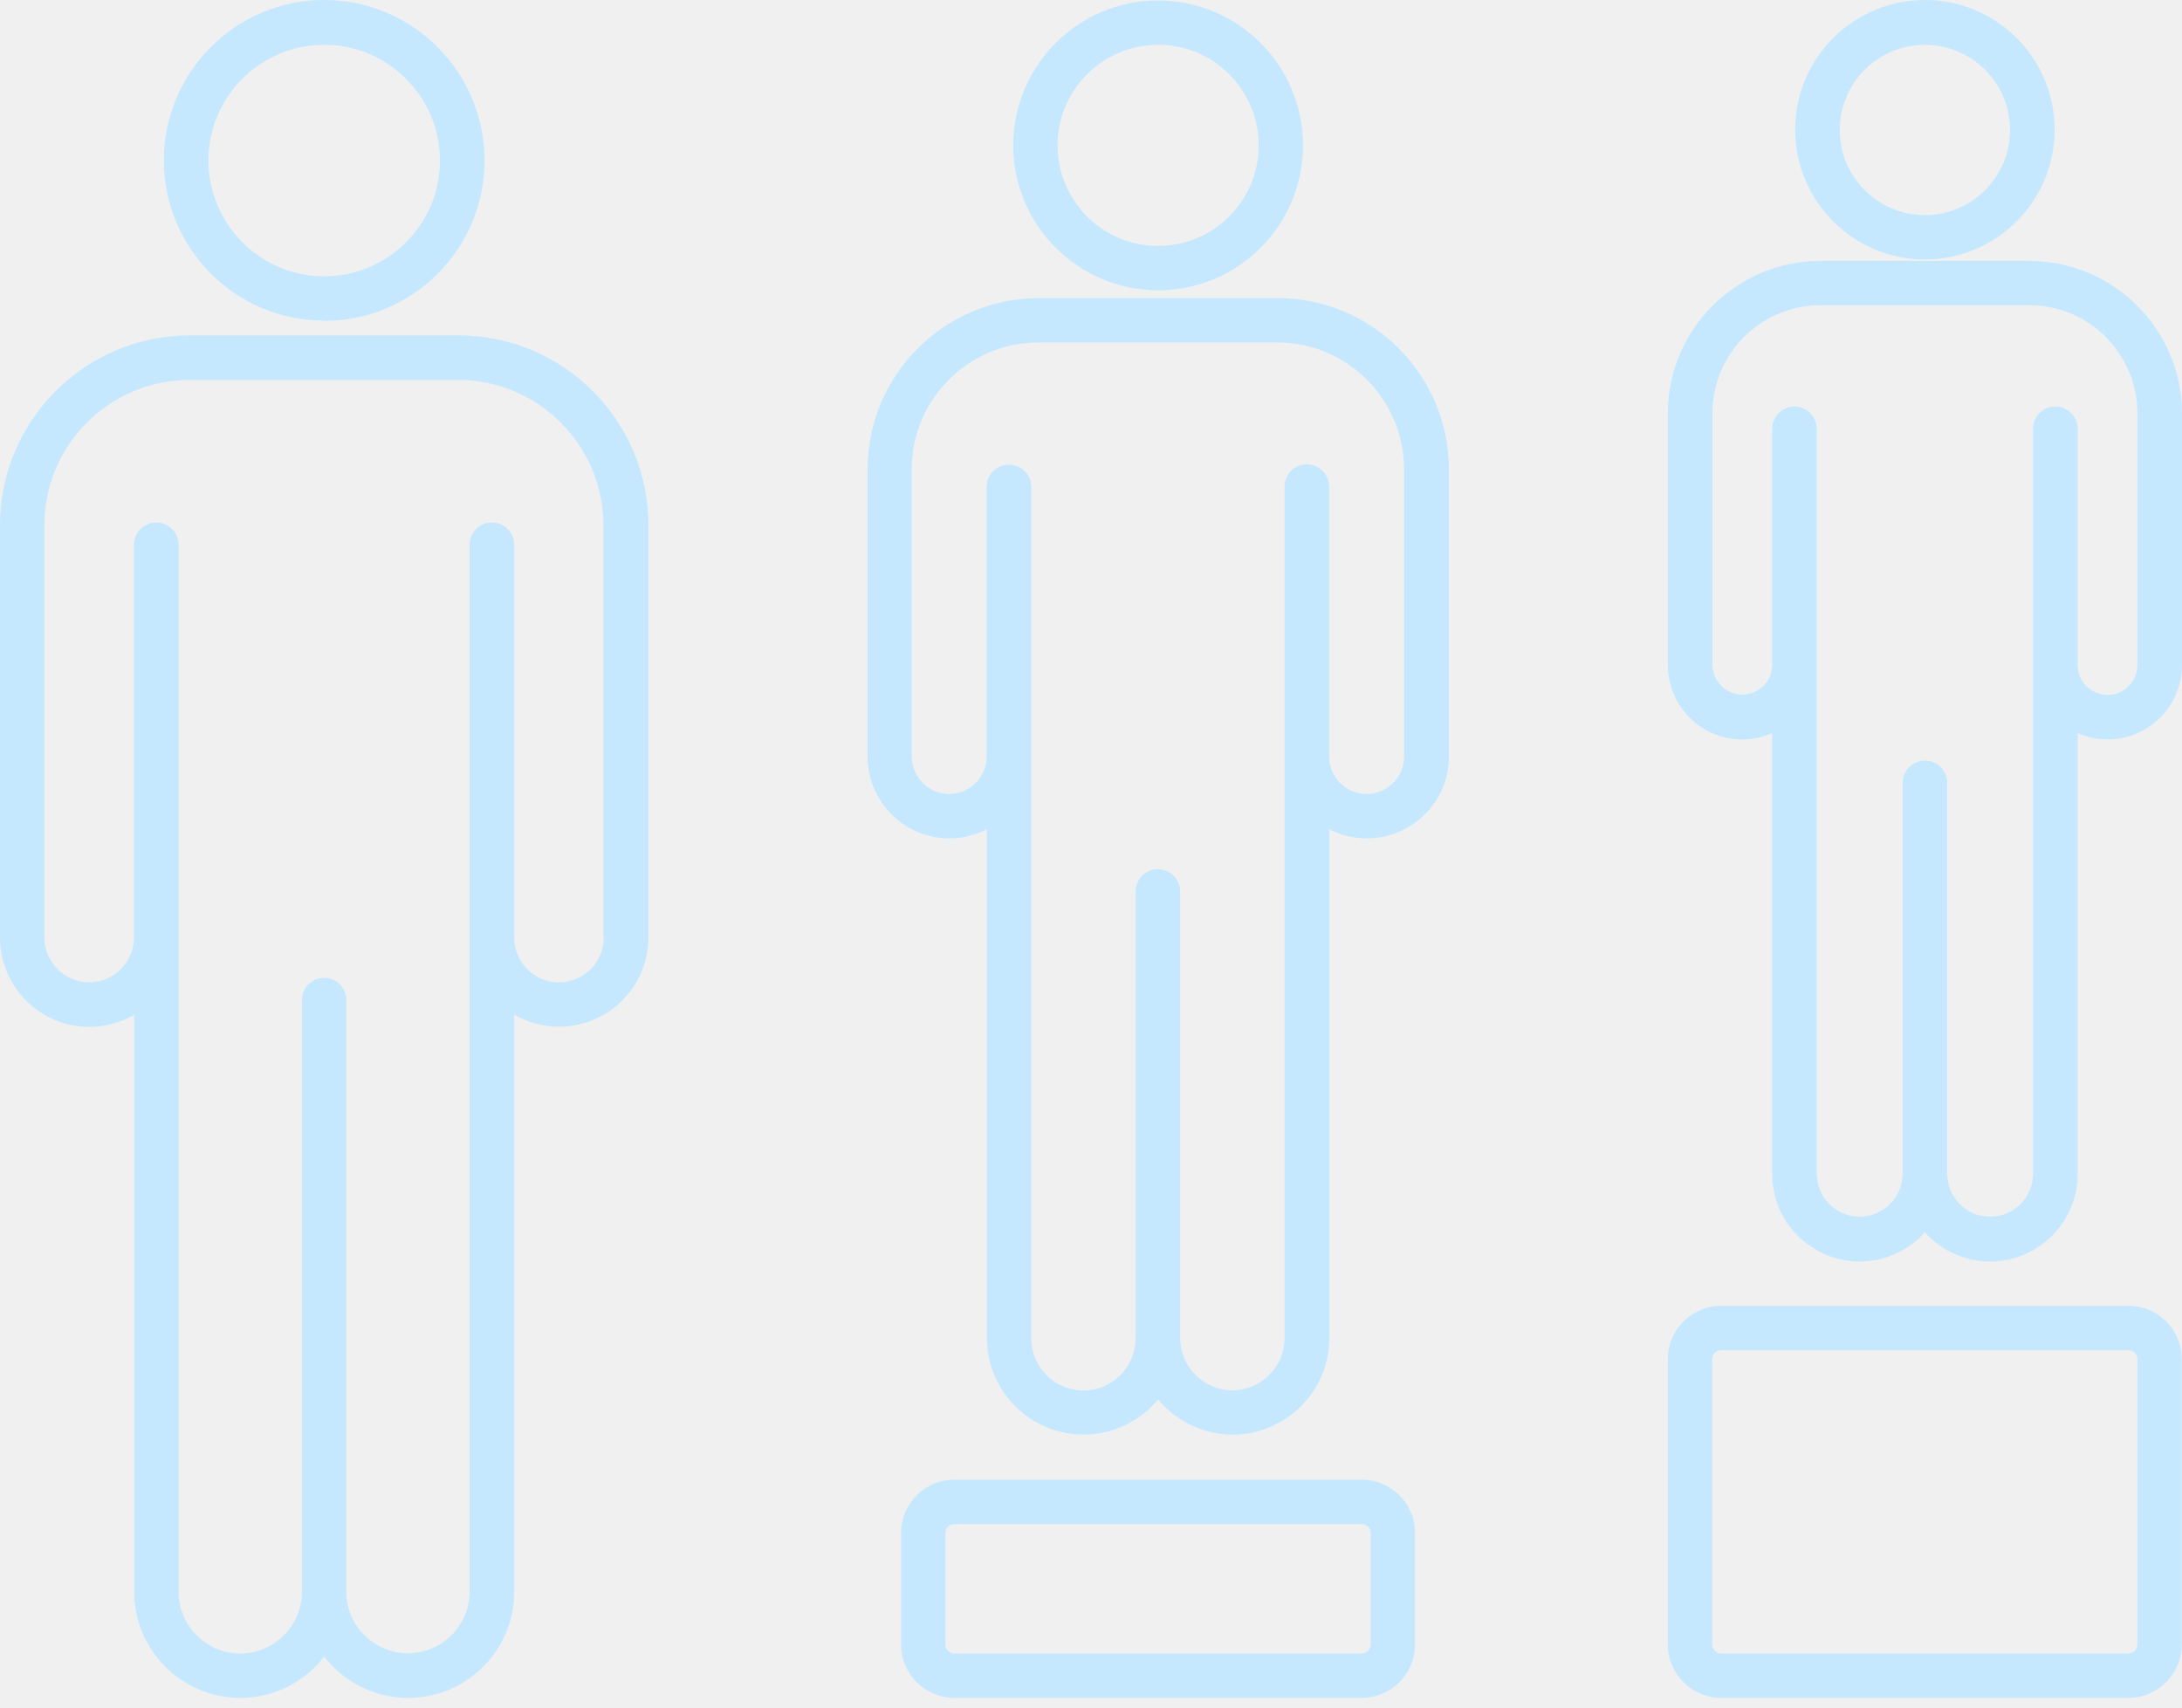
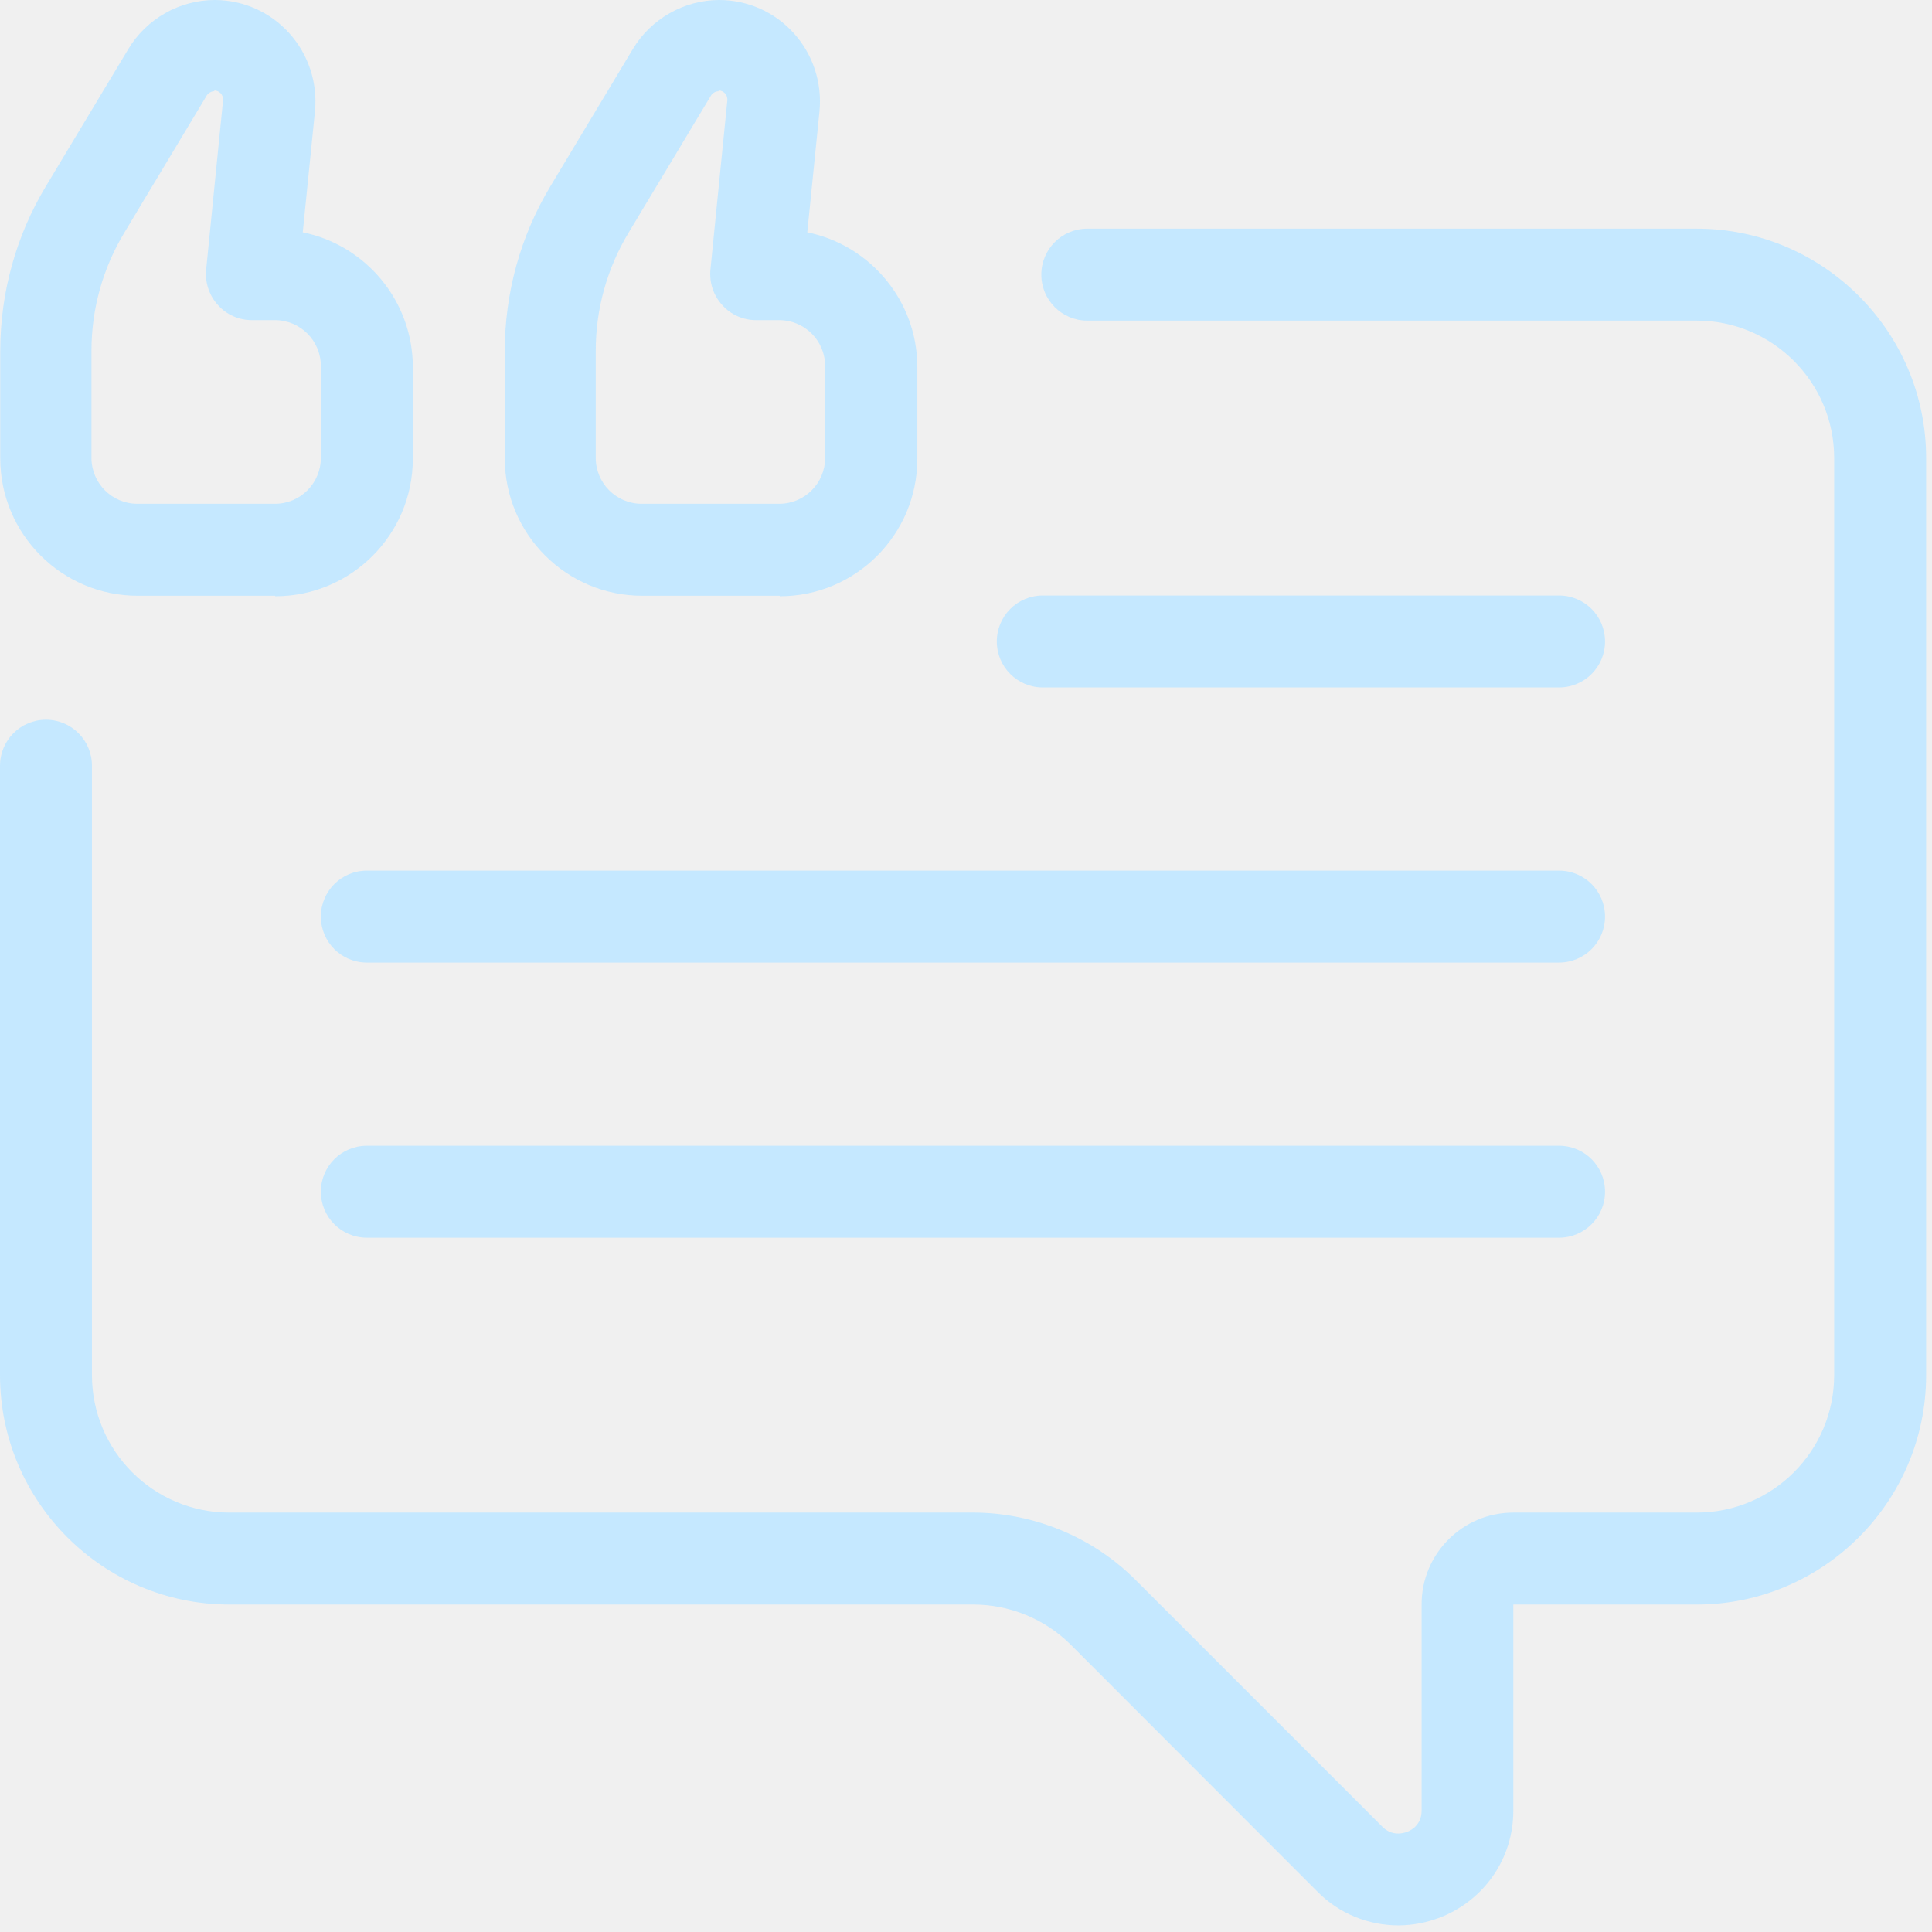
- <svg xmlns="http://www.w3.org/2000/svg" width="92" height="72" viewBox="0 0 92 72" fill="none">
-   <g clip-path="url(#clip0_3541_2960)">
-     <path d="M13.67 13.53C17.4 13.53 20.43 10.5 20.43 6.77C20.43 3.04 17.4 0 13.67 0C9.94 0 6.91 3.03 6.91 6.76C6.91 10.49 9.94 13.52 13.67 13.52V13.53ZM13.67 1.89C16.36 1.89 18.55 4.08 18.55 6.77C18.55 9.46 16.36 11.65 13.67 11.65C10.98 11.65 8.79 9.46 8.79 6.77C8.78 4.08 10.98 1.89 13.67 1.89ZM19.33 14.14H8.01C3.59 14.14 0 17.73 0 22.15V39.53C0 41.61 1.69 43.3 3.77 43.3C4.46 43.3 5.1 43.11 5.66 42.79V67.12C5.66 69.59 7.67 71.59 10.13 71.59C11.57 71.59 12.85 70.91 13.67 69.85C14.49 70.91 15.77 71.59 17.21 71.59C19.68 71.59 21.68 69.58 21.68 67.12V42.78C22.24 43.11 22.88 43.29 23.57 43.29C25.65 43.29 27.34 41.6 27.34 39.52V22.15C27.34 17.73 23.74 14.14 19.33 14.14ZM25.46 39.53C25.46 40.57 24.61 41.42 23.57 41.42C22.53 41.42 21.7 40.59 21.68 39.56V22.97C21.68 22.45 21.26 22.03 20.74 22.03C20.22 22.03 19.8 22.45 19.8 22.97V67.11C19.8 68.54 18.63 69.71 17.2 69.71C15.77 69.71 14.6 68.54 14.6 67.11V42.17C14.6 41.65 14.19 41.23 13.67 41.23C13.15 41.23 12.73 41.65 12.73 42.17V67.12C12.73 68.55 11.56 69.72 10.13 69.72C8.7 69.72 7.53 68.55 7.53 67.12V22.97C7.53 22.45 7.11 22.03 6.59 22.03C6.07 22.03 5.65 22.45 5.65 22.97V39.55C5.63 40.59 4.79 41.42 3.76 41.42C2.73 41.42 1.87 40.57 1.87 39.53V22.15C1.87 18.77 4.62 16.02 8 16.02H19.31C22.69 16.02 25.44 18.77 25.44 22.15V39.53H25.47H25.46ZM48.83 12.24C52.2 12.24 54.94 9.5 54.94 6.13C54.94 2.76 52.2 0.02 48.83 0.02C45.46 0.02 42.72 2.76 42.72 6.13C42.72 9.49 45.46 12.24 48.83 12.24ZM48.83 1.89C51.17 1.89 53.07 3.79 53.07 6.13C53.07 8.47 51.17 10.37 48.83 10.37C46.49 10.37 44.59 8.47 44.59 6.13C44.59 3.79 46.49 1.89 48.83 1.89ZM53.86 12.57H43.8C39.82 12.57 36.58 15.81 36.58 19.79V31.9C36.58 33.8 38.13 35.35 40.03 35.35C40.6 35.35 41.13 35.21 41.61 34.96V56.41C41.61 58.66 43.44 60.49 45.69 60.49C46.95 60.49 48.08 59.91 48.83 59.01C49.58 59.91 50.71 60.49 51.97 60.49C54.22 60.49 56.05 58.66 56.05 56.41V34.97C56.53 35.22 57.07 35.35 57.64 35.35C59.54 35.35 61.09 33.8 61.09 31.9V19.79C61.09 15.81 57.85 12.57 53.87 12.57H53.86ZM59.2 31.9C59.2 32.77 58.49 33.48 57.62 33.48C56.75 33.48 56.06 32.78 56.04 31.93V20.52C56.04 20 55.62 19.58 55.1 19.58C54.58 19.58 54.16 20 54.16 20.52V56.42C54.16 57.64 53.17 58.62 51.96 58.62C50.75 58.62 49.76 57.63 49.76 56.42V37.59C49.76 37.07 49.34 36.65 48.82 36.65C48.3 36.65 47.88 37.07 47.88 37.59V56.43C47.88 57.65 46.89 58.63 45.68 58.63C44.47 58.63 43.48 57.64 43.48 56.43V20.53C43.48 20.01 43.06 19.59 42.54 19.59C42.02 19.59 41.6 20.01 41.6 20.53V31.93C41.58 32.79 40.88 33.48 40.02 33.48C39.16 33.48 38.44 32.77 38.44 31.9V19.79C38.44 16.84 40.84 14.44 43.79 14.44H53.85C56.8 14.44 59.2 16.84 59.2 19.79V31.9ZM81.16 10.94C84.17 10.94 86.63 8.49 86.63 5.47C86.63 2.45 84.18 0 81.16 0C78.14 0 75.69 2.45 75.69 5.47C75.69 8.49 78.15 10.94 81.16 10.94ZM81.16 1.89C83.14 1.89 84.75 3.5 84.75 5.48C84.75 7.46 83.14 9.07 81.16 9.07C79.18 9.07 77.57 7.46 77.57 5.48C77.57 3.5 79.18 1.89 81.16 1.89ZM85.56 11H76.76C73.21 11 70.32 13.89 70.32 17.44V28.04C70.32 29.77 71.73 31.18 73.46 31.18C73.91 31.18 74.33 31.08 74.72 30.91V49.5C74.72 51.53 76.37 53.19 78.41 53.19C79.5 53.19 80.48 52.71 81.16 51.96C81.84 52.72 82.82 53.19 83.91 53.19C85.94 53.19 87.6 51.54 87.6 49.5V30.91C87.99 31.08 88.41 31.18 88.86 31.18C90.59 31.18 92 29.77 92 28.04V17.44C92 13.89 89.11 11 85.55 11H85.56ZM90.12 28.04C90.12 28.74 89.55 29.3 88.86 29.3C88.17 29.3 87.61 28.75 87.6 28.06V18.08C87.6 17.56 87.18 17.14 86.66 17.14C86.14 17.14 85.72 17.56 85.72 18.08V49.49C85.72 50.49 84.91 51.3 83.91 51.3C82.91 51.3 82.1 50.49 82.1 49.49V33.01C82.1 32.49 81.68 32.07 81.16 32.07C80.64 32.07 80.22 32.49 80.22 33.01V49.49C80.22 50.49 79.41 51.3 78.41 51.3C77.41 51.3 76.6 50.49 76.6 49.49V18.08C76.6 17.56 76.18 17.14 75.66 17.14C75.14 17.14 74.72 17.56 74.72 18.08V28.05C74.71 28.74 74.14 29.29 73.46 29.29C72.78 29.29 72.2 28.72 72.2 28.03V17.43C72.2 14.91 74.25 12.87 76.76 12.87H85.56C88.08 12.87 90.12 14.92 90.12 17.43V28.04ZM89.75 55.06H72.57C71.33 55.06 70.32 56.07 70.32 57.31V69.34C70.32 70.58 71.33 71.59 72.57 71.59H89.74C90.98 71.59 91.99 70.58 91.99 69.34V57.31C91.99 56.07 90.99 55.06 89.75 55.06ZM90.12 69.34C90.12 69.55 89.95 69.72 89.74 69.72H72.57C72.36 69.72 72.19 69.55 72.19 69.34V57.31C72.19 57.1 72.36 56.93 72.57 56.93H89.74C89.95 56.93 90.12 57.1 90.12 57.31V69.34ZM57.41 62.39H40.24C39 62.39 37.99 63.4 37.99 64.64V69.34C37.99 70.58 39 71.59 40.24 71.59H57.41C58.65 71.59 59.66 70.58 59.66 69.34V64.64C59.67 63.4 58.66 62.39 57.41 62.39ZM57.79 69.34C57.79 69.55 57.62 69.72 57.41 69.72H40.24C40.03 69.72 39.86 69.55 39.86 69.34V64.64C39.86 64.43 40.03 64.26 40.24 64.26H57.41C57.62 64.26 57.79 64.43 57.79 64.64V69.34Z" fill="#C5E8FF" />
-   </g>
-   <defs>
-     <clipPath id="clip0_3541_2960">
-       <rect width="92" height="71.59" fill="white" />
-     </clipPath>
-   </defs>
+ <svg xmlns="http://www.w3.org/2000/svg" width="79" height="79" viewBox="0 0 79 79" fill="none">
+   <path d="M57.18 78.73C55.97 78.73 54.77 78.26 53.88 77.36L43.78 67.25C42.73 66.2 41.28 65.61 39.8 65.61H9.38C4.21 65.61 0 61.4 0 56.23V31.31C0 30.27 0.84 29.43 1.88 29.43C2.92 29.43 3.76 30.27 3.76 31.31V56.23C3.76 59.33 6.28 61.85 9.38 61.85H39.79C42.26 61.85 44.68 62.85 46.42 64.59L56.53 74.7C56.92 75.09 57.37 74.97 57.55 74.9C57.73 74.83 58.13 74.6 58.13 74.04V65.6C58.13 63.53 59.81 61.85 61.88 61.85H69.38C72.48 61.85 75 59.33 75 56.23V18.73C75 15.63 72.48 13.11 69.38 13.11H44.46C43.42 13.11 42.58 12.27 42.58 11.23C42.58 10.19 43.42 9.35 44.46 9.35H69.38C74.55 9.35 78.76 13.56 78.76 18.73V56.23C78.76 61.4 74.55 65.61 69.38 65.61H61.88V74.05C61.88 75.95 60.74 77.64 58.98 78.37C58.39 78.61 57.78 78.73 57.18 78.73Z" fill="#C5E8FF" />
+   <path d="M63.75 28.11H42.64C41.6 28.11 40.76 27.27 40.76 26.23C40.76 25.19 41.6 24.35 42.64 24.35H63.75C64.79 24.35 65.63 25.19 65.63 26.23C65.63 27.27 64.79 28.11 63.75 28.11Z" fill="#C5E8FF" />
+   <path d="M63.75 39.36H15C13.96 39.36 13.12 38.52 13.12 37.48C13.12 36.44 13.96 35.6 15 35.6H63.75C64.79 35.6 65.63 36.44 65.63 37.48C65.63 38.52 64.79 39.36 63.75 39.36Z" fill="#C5E8FF" />
+   <path d="M63.75 50.61H15C13.96 50.61 13.12 49.77 13.12 48.73C13.12 47.69 13.96 46.85 15 46.85H63.75C64.79 46.85 65.63 47.69 65.63 48.73C65.63 49.77 64.79 50.61 63.75 50.61Z" fill="#C5E8FF" />
+   <path d="M11.25 24.36H5.63C2.53 24.36 0.01 21.84 0.01 18.74V14.36C0.01 11.98 0.65 9.65 1.88 7.61L5.25 2C5.99 0.77 7.34 0 8.78 0C9.94 0 11.05 0.49 11.83 1.36C12.61 2.22 12.99 3.38 12.88 4.54L12.38 9.5C14.95 10.02 16.88 12.3 16.88 15.01V18.76C16.88 21.86 14.36 24.38 11.26 24.38L11.25 24.36ZM8.77 3.73C8.64 3.73 8.52 3.8 8.45 3.91L5.08 9.52C4.2 10.98 3.74 12.64 3.74 14.34V18.72C3.74 19.76 4.58 20.6 5.62 20.6H11.24C12.28 20.6 13.12 19.76 13.12 18.72V14.97C13.12 13.93 12.28 13.09 11.24 13.09H10.3C9.77 13.09 9.26 12.87 8.91 12.47C8.55 12.08 8.38 11.55 8.43 11.02L9.12 4.11C9.13 3.97 9.08 3.88 9.03 3.82C8.98 3.77 8.89 3.7 8.76 3.7L8.77 3.73Z" fill="#C5E8FF" />
+   <path d="M31.88 24.36H26.26C23.16 24.36 20.64 21.84 20.64 18.74V14.36C20.64 11.98 21.28 9.65 22.51 7.61L25.88 2C26.62 0.77 27.97 0 29.41 0C30.57 0 31.68 0.49 32.46 1.36C33.24 2.22 33.62 3.38 33.51 4.54L33.01 9.5C35.58 10.02 37.51 12.3 37.51 15.01V18.76C37.51 21.86 34.99 24.38 31.89 24.38L31.88 24.36ZM29.39 3.73C29.26 3.73 29.14 3.8 29.07 3.91L25.7 9.52C24.82 10.98 24.36 12.64 24.36 14.34V18.72C24.36 19.76 25.2 20.6 26.24 20.6H31.86C32.9 20.6 33.74 19.76 33.74 18.72V14.97C33.74 13.93 32.9 13.09 31.86 13.09H30.92C30.39 13.09 29.88 12.87 29.53 12.47C29.17 12.08 29 11.55 29.05 11.02L29.74 4.11C29.75 3.97 29.7 3.88 29.65 3.82C29.6 3.77 29.51 3.7 29.38 3.7L29.39 3.73Z" fill="#C5E8FF" />
</svg>
